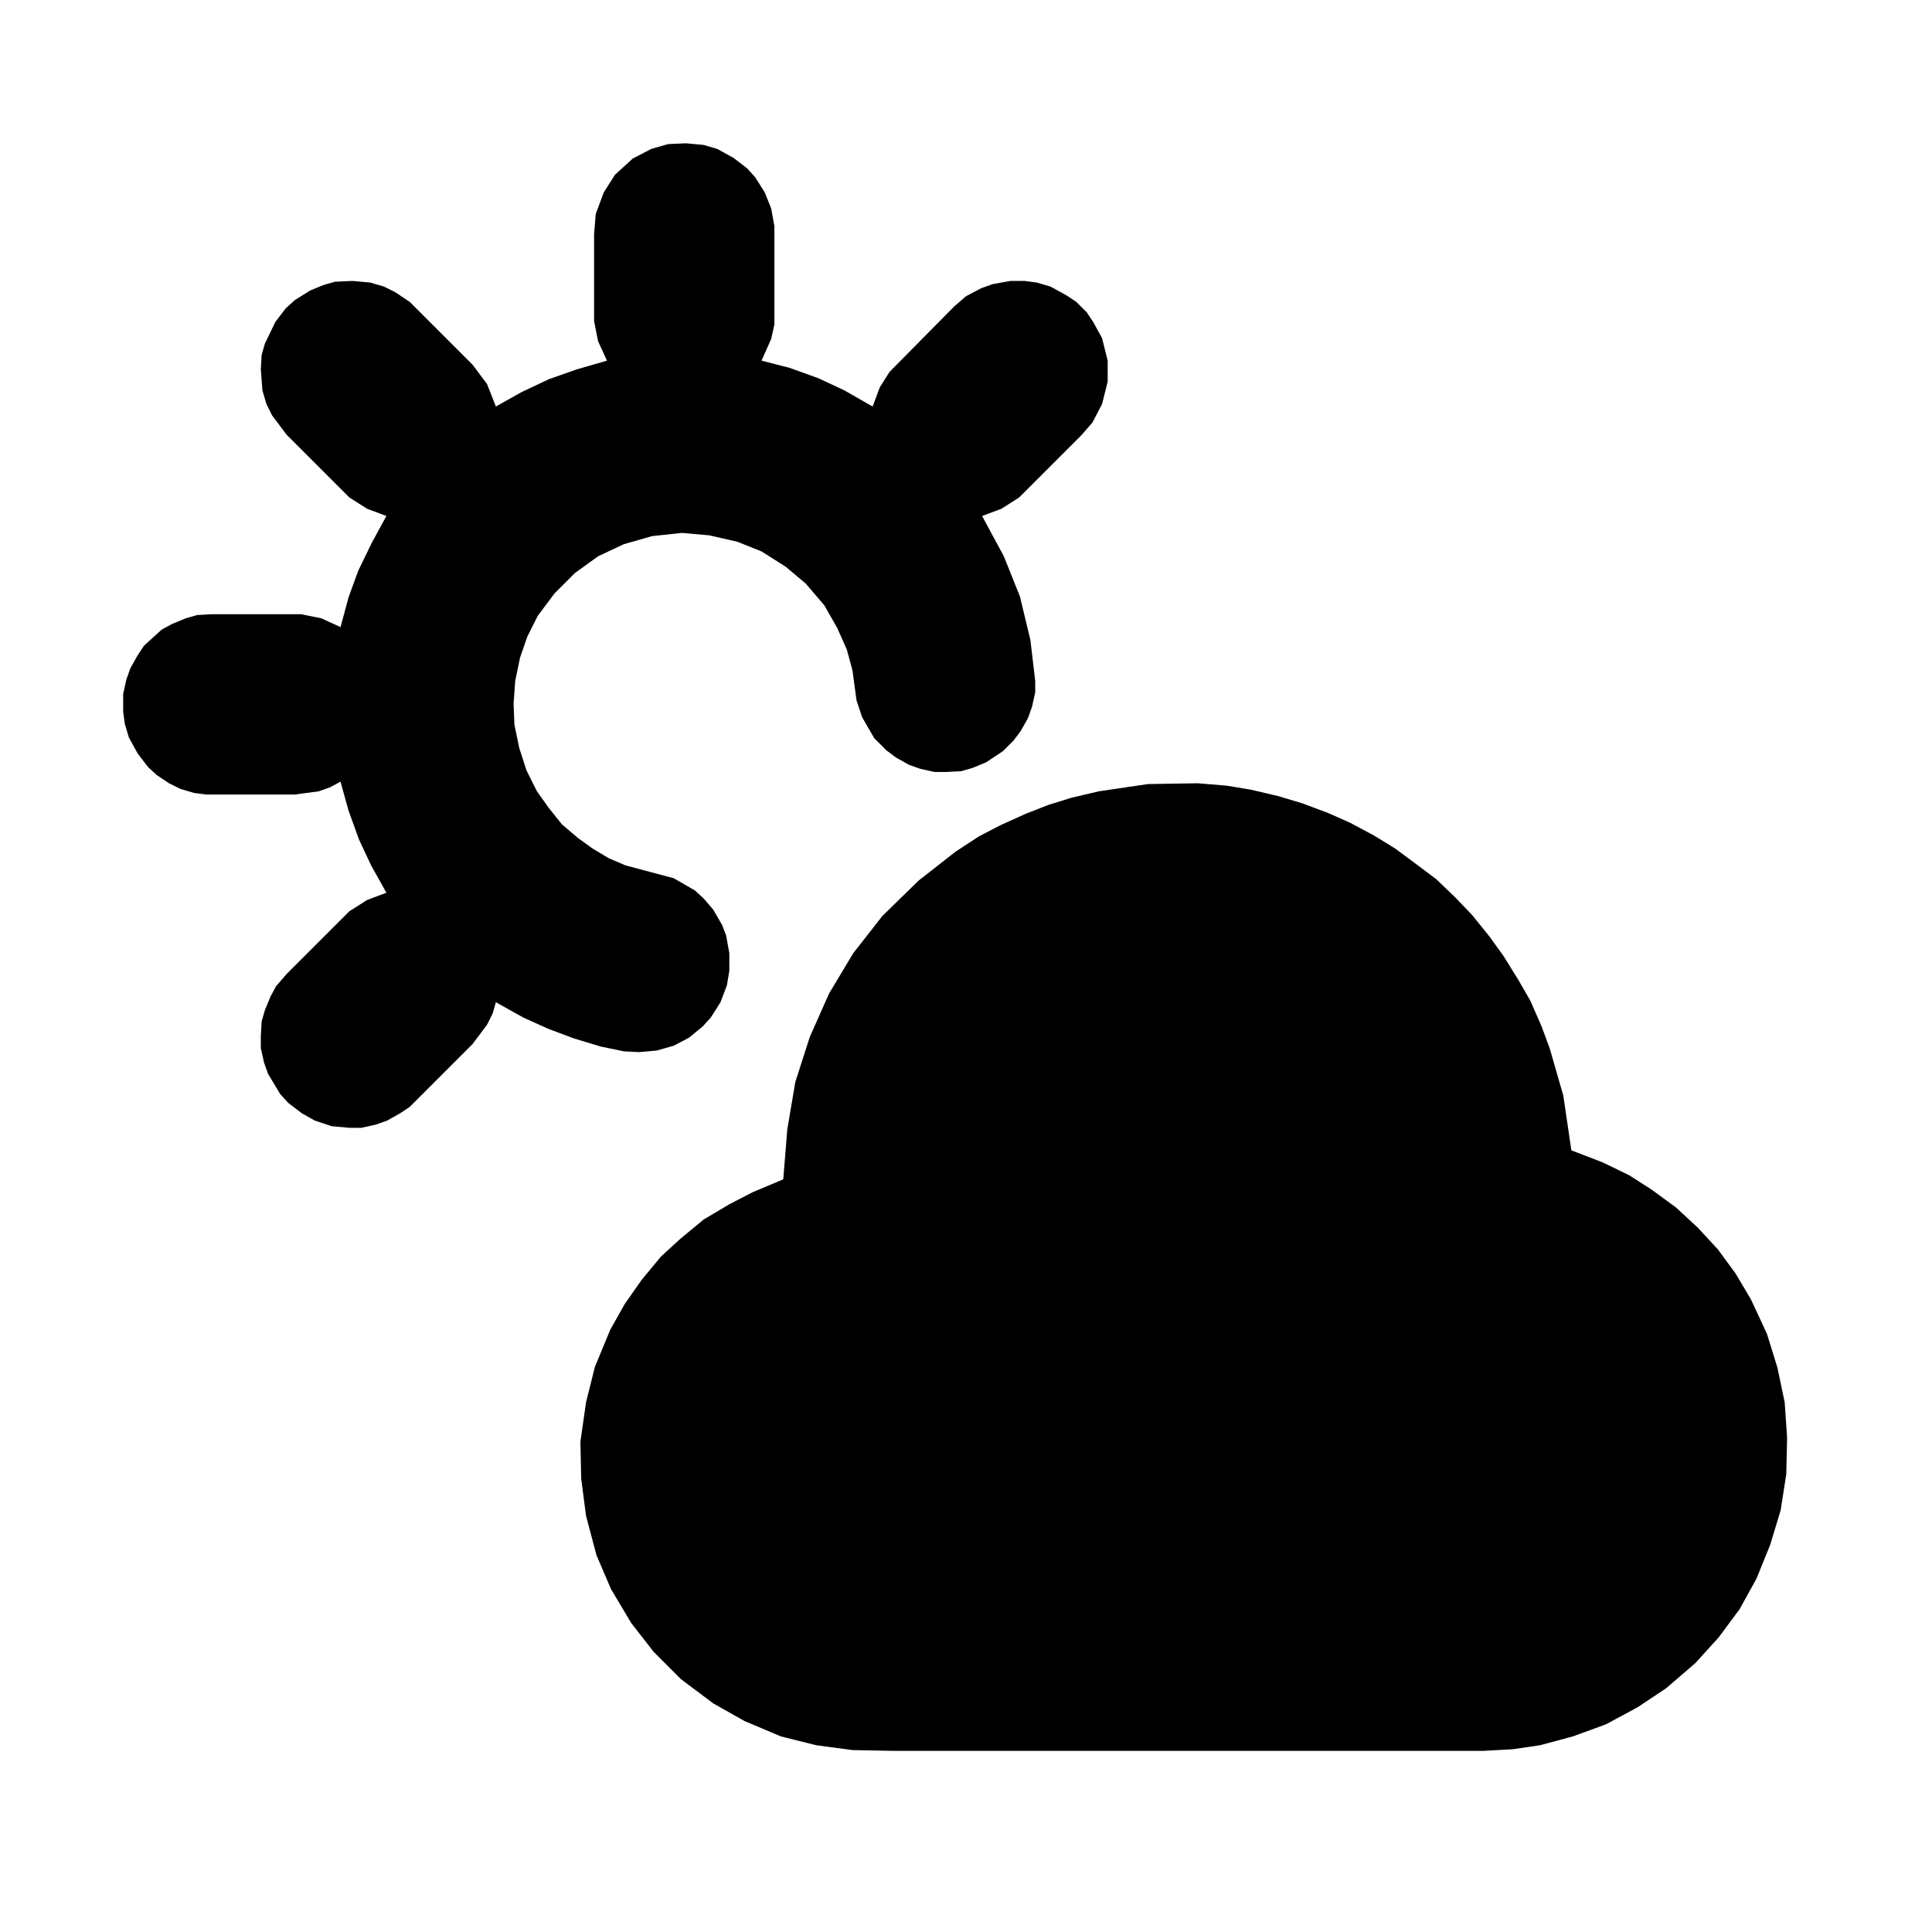
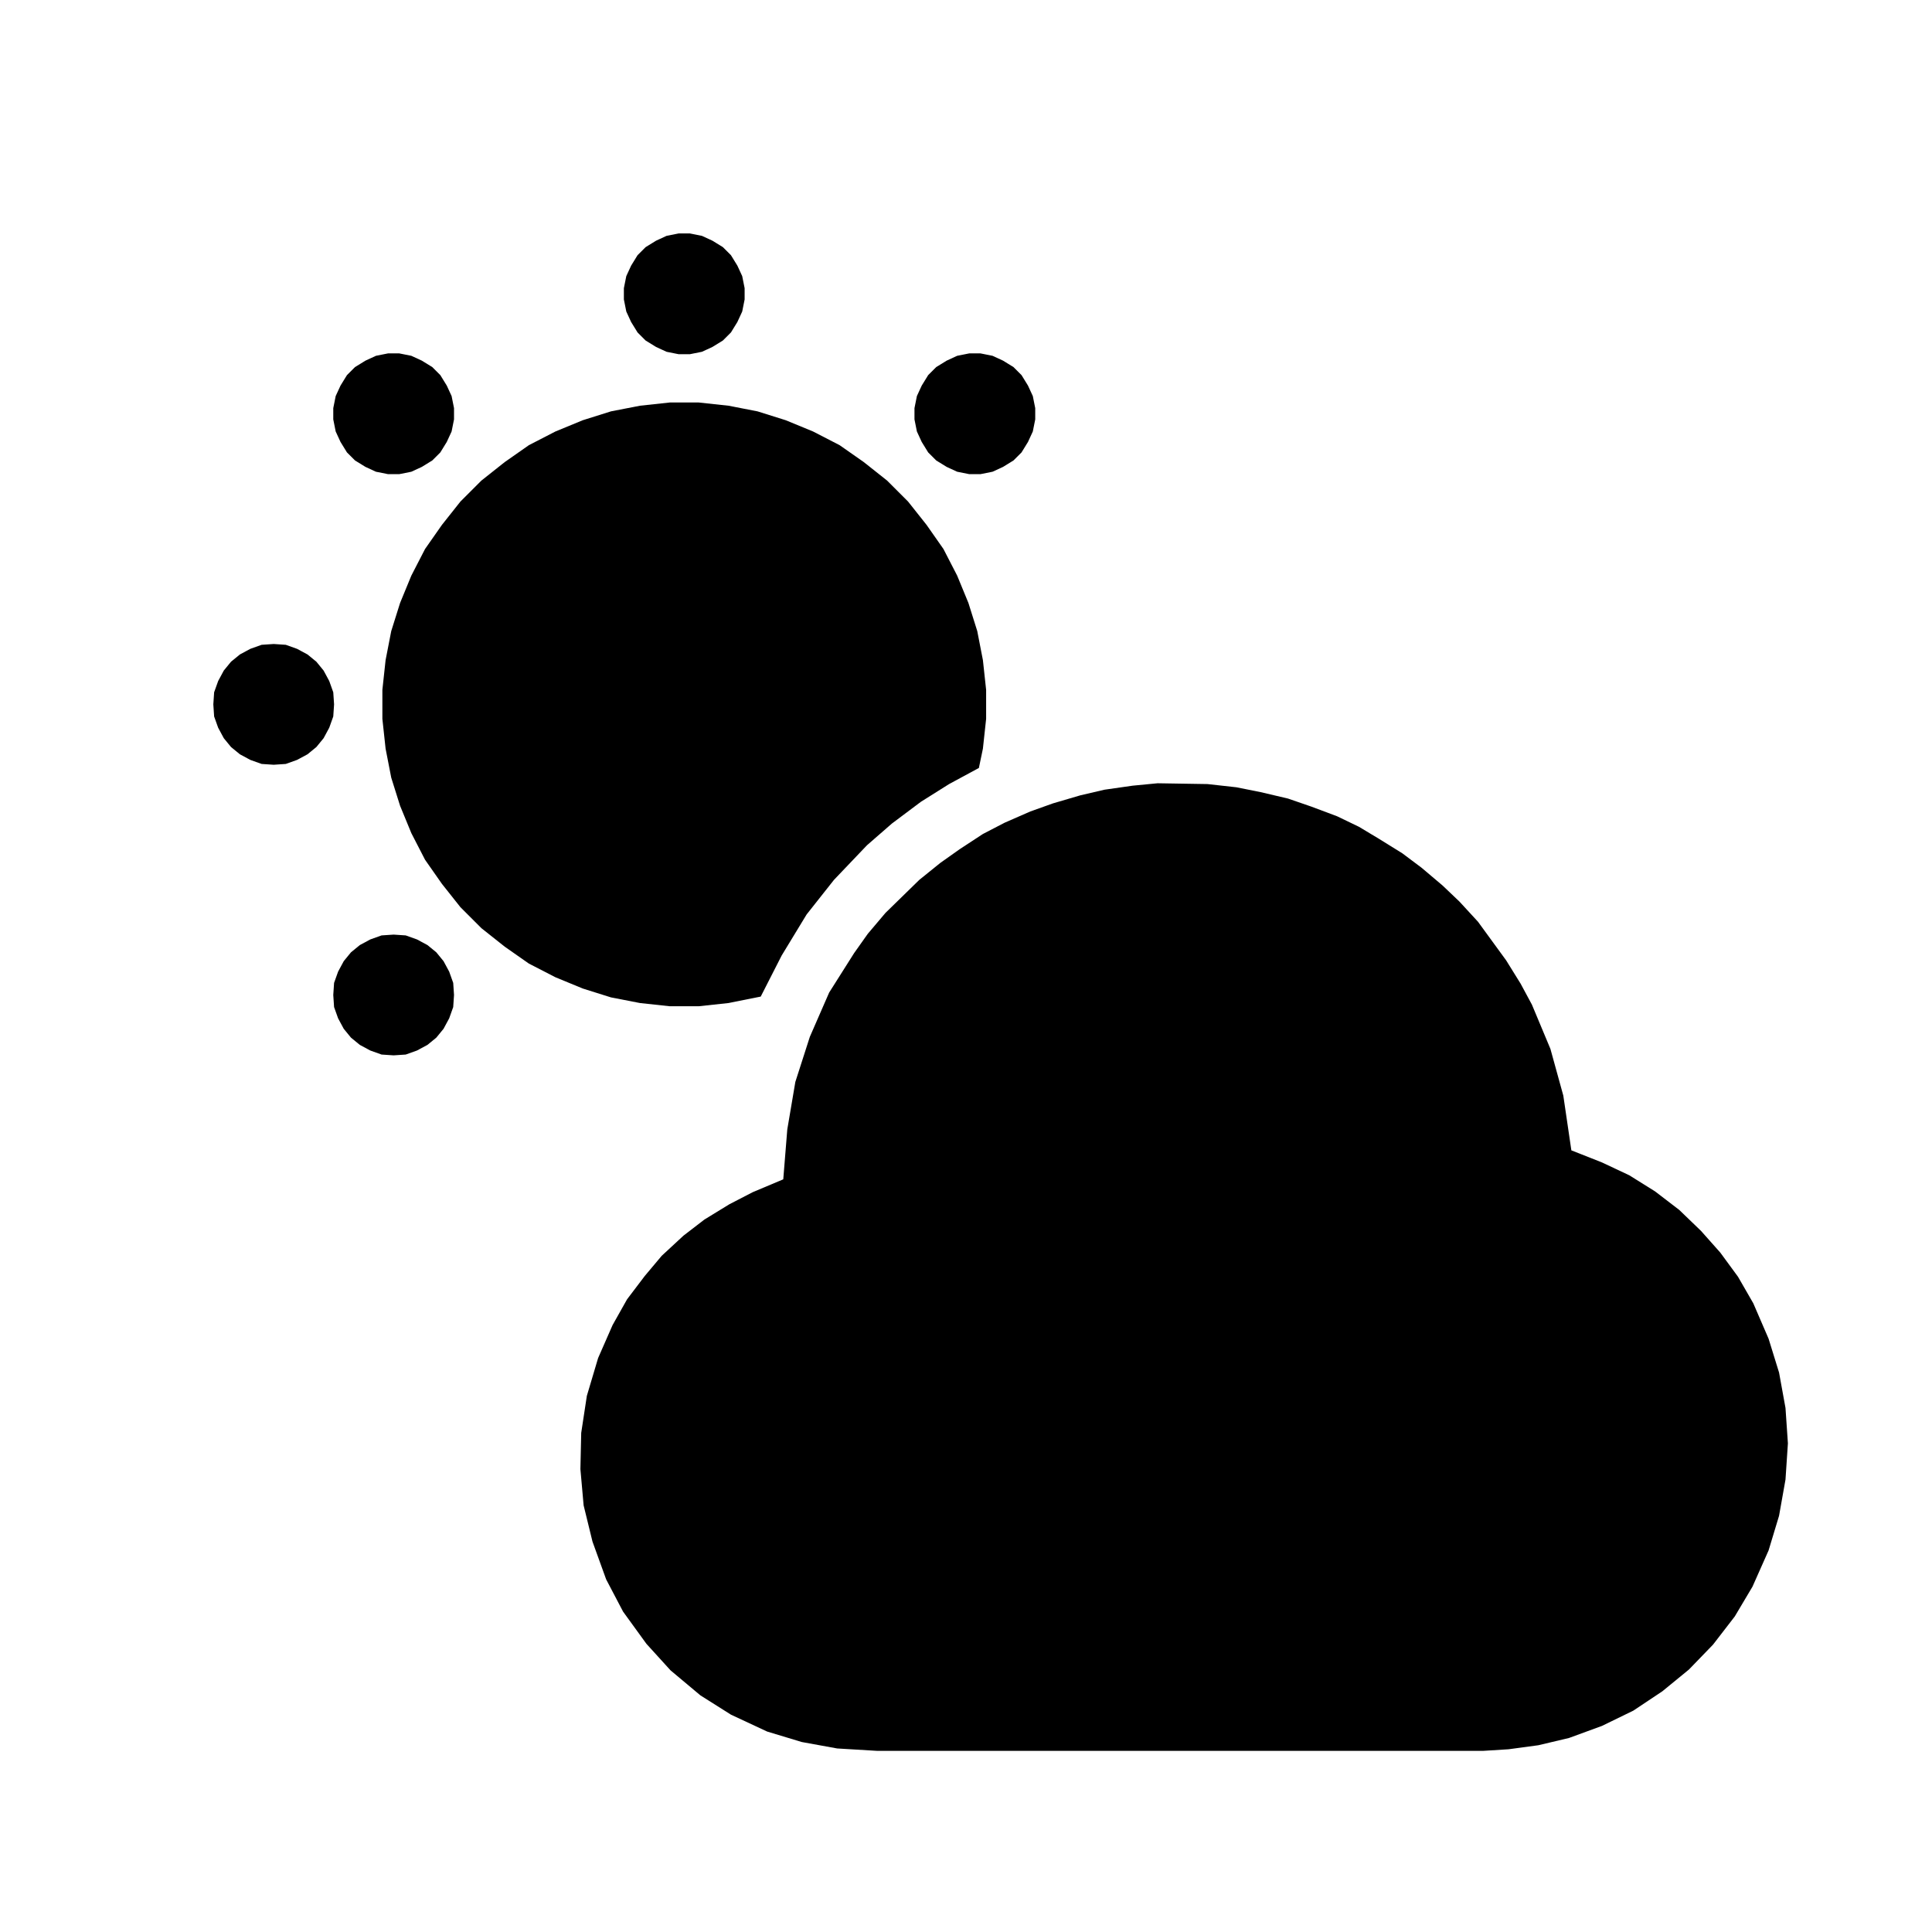
<svg xmlns="http://www.w3.org/2000/svg" viewBox="0 0 24 24" fill="currentColor">
-   <path fill-rule="evenodd" d="M11.1 21.75L18.42 21.75L18.79 21.73L19.13 21.68L19.54 21.57L19.95 21.42L20.34 21.21L20.7 20.97L21.06 20.66L21.35 20.34L21.61 19.99L21.82 19.61L21.99 19.19L22.12 18.76L22.19 18.31L22.2 17.86L22.17 17.42L22.08 16.99L21.95 16.57L21.75 16.14L21.56 15.82L21.34 15.52L21.09 15.25L20.82 15L20.52 14.78L20.24 14.6L19.91 14.44L19.52 14.29L19.42 13.61L19.25 13.02L19.15 12.75L19.01 12.43L18.86 12.17L18.68 11.88L18.5 11.63L18.29 11.37L18.08 11.15L17.84 10.92L17.6 10.74L17.33 10.54L17.07 10.38L16.77 10.22L16.5 10.1L16.18 9.98L15.88 9.89L15.54 9.81L15.24 9.76L14.88 9.73L14.26 9.74L13.65 9.83L13.31 9.91L13.02 10L12.74 10.11L12.43 10.25L12.16 10.39L11.87 10.58L11.41 10.94L10.96 11.38L10.6 11.84L10.3 12.34L10.06 12.88L9.88 13.44L9.78 14.03L9.73 14.65L9.35 14.81L9.06 14.96L8.74 15.15L8.45 15.39L8.21 15.61L7.97 15.9L7.76 16.2L7.58 16.52L7.39 16.98L7.28 17.42L7.21 17.91L7.22 18.37L7.28 18.83L7.41 19.32L7.59 19.74L7.84 20.16L8.12 20.52L8.46 20.86L8.86 21.16L9.25 21.38L9.7 21.57L10.14 21.68L10.59 21.74ZM4.23 7.79L3.99 7.68L3.74 7.63L2.64 7.63L2.45 7.64L2.31 7.68L2.14 7.75L2.01 7.82L1.79 8.02L1.71 8.14L1.62 8.3L1.57 8.44L1.53 8.62L1.53 8.84L1.55 8.99L1.6 9.16L1.71 9.36L1.84 9.53L1.95 9.63L2.1 9.73L2.24 9.8L2.41 9.85L2.56 9.87L3.66 9.87L3.96 9.83L4.1 9.78L4.23 9.71L4.33 10.07L4.46 10.43L4.61 10.75L4.8 11.09L4.56 11.18L4.34 11.32L3.56 12.1L3.43 12.25L3.36 12.38L3.29 12.55L3.25 12.69L3.24 12.87L3.24 13.02L3.28 13.2L3.33 13.34L3.48 13.59L3.58 13.7L3.75 13.83L3.91 13.92L4.12 13.99L4.34 14.01L4.49 14.01L4.67 13.97L4.81 13.92L4.97 13.83L5.09 13.75L5.87 12.97L6.05 12.73L6.12 12.59L6.16 12.45L6.5 12.64L6.81 12.78L7.13 12.9L7.46 13L7.75 13.06L7.94 13.07L8.16 13.05L8.37 12.99L8.56 12.89L8.73 12.75L8.83 12.64L8.95 12.45L9.03 12.24L9.06 12.06L9.06 11.84L9.02 11.62L8.97 11.49L8.86 11.3L8.74 11.16L8.63 11.06L8.37 10.91L7.77 10.75L7.56 10.66L7.36 10.54L7.18 10.41L6.98 10.24L6.82 10.04L6.67 9.83L6.54 9.57L6.45 9.29L6.39 9L6.38 8.74L6.4 8.46L6.46 8.17L6.55 7.91L6.68 7.65L6.89 7.37L7.14 7.12L7.43 6.91L7.75 6.76L8.1 6.66L8.47 6.62L8.81 6.65L9.16 6.73L9.46 6.85L9.76 7.04L10.01 7.25L10.24 7.52L10.4 7.8L10.52 8.07L10.59 8.33L10.64 8.7L10.71 8.91L10.86 9.17L11.01 9.32L11.13 9.41L11.29 9.5L11.43 9.55L11.61 9.59L11.75 9.59L11.94 9.58L12.08 9.54L12.25 9.47L12.46 9.33L12.59 9.2L12.68 9.08L12.77 8.92L12.82 8.78L12.86 8.6L12.86 8.46L12.8 7.95L12.67 7.41L12.47 6.91L12.2 6.41L12.44 6.32L12.66 6.18L13.43 5.41L13.57 5.25L13.69 5.02L13.76 4.74L13.76 4.48L13.69 4.2L13.58 4L13.5 3.88L13.37 3.75L13.25 3.67L13.05 3.56L12.88 3.51L12.73 3.49L12.55 3.49L12.33 3.53L12.19 3.58L12 3.68L11.85 3.81L11.05 4.62L10.93 4.81L10.84 5.05L10.49 4.85L10.17 4.7L9.81 4.57L9.46 4.48L9.58 4.21L9.62 4.03L9.62 3.89L9.62 2.81L9.58 2.59L9.5 2.39L9.38 2.2L9.28 2.09L9.11 1.96L8.91 1.85L8.74 1.8L8.52 1.78L8.3 1.79L8.09 1.85L7.86 1.97L7.64 2.17L7.5 2.39L7.4 2.66L7.38 2.91L7.38 3.99L7.43 4.24L7.54 4.48L7.16 4.59L6.82 4.71L6.48 4.87L6.16 5.05L6.05 4.77L5.87 4.53L5.09 3.75L4.91 3.63L4.77 3.56L4.6 3.51L4.38 3.49L4.16 3.5L4.02 3.54L3.85 3.61L3.66 3.73L3.55 3.83L3.42 4L3.29 4.27L3.25 4.41L3.24 4.59L3.26 4.85L3.31 5.02L3.38 5.16L3.56 5.4L4.34 6.18L4.56 6.32L4.8 6.41L4.62 6.74L4.45 7.09L4.33 7.42Z" />
+   <path fill-rule="evenodd" d="M10.9 21.75L18.42 21.75L18.74 21.73L19.11 21.68L19.49 21.59L19.9 21.44L20.29 21.25L20.65 21.01L20.98 20.74L21.28 20.43L21.55 20.08L21.77 19.71L21.97 19.26L22.1 18.83L22.18 18.38L22.21 17.93L22.18 17.49L22.1 17.05L21.97 16.63L21.78 16.19L21.59 15.86L21.37 15.56L21.13 15.29L20.86 15.03L20.56 14.8L20.24 14.6L19.9 14.44L19.52 14.29L19.42 13.61L19.26 13.03L19.03 12.48L18.89 12.22L18.71 11.93L18.36 11.45L18.13 11.2L17.92 11L17.66 10.78L17.42 10.6L17.13 10.42L16.88 10.27L16.61 10.14L16.29 10.02L16 9.92L15.66 9.84L15.36 9.78L15 9.74L14.38 9.73L14.07 9.76L13.72 9.81L13.42 9.88L13.08 9.98L12.8 10.08L12.48 10.22L12.21 10.36L11.92 10.55L11.68 10.72L11.42 10.93L11 11.34L10.78 11.6L10.61 11.84L10.3 12.33L10.06 12.88L9.88 13.44L9.78 14.03L9.73 14.65L9.35 14.81L9.06 14.96L8.75 15.15L8.49 15.35L8.22 15.6L8.01 15.85L7.79 16.14L7.61 16.46L7.43 16.87L7.29 17.34L7.22 17.8L7.21 18.25L7.25 18.7L7.36 19.15L7.53 19.62L7.74 20.02L8.03 20.42L8.33 20.75L8.7 21.06L9.08 21.3L9.53 21.51L9.96 21.64L10.4 21.72ZM12.21 8.2L12.14 7.84L12.03 7.49L11.89 7.15L11.72 6.82L11.51 6.52L11.28 6.23L11.02 5.97L10.73 5.74L10.43 5.53L10.1 5.36L9.76 5.22L9.41 5.11L9.05 5.04L8.68 5L8.32 5L7.95 5.04L7.59 5.11L7.24 5.22L6.9 5.36L6.57 5.53L6.27 5.74L5.98 5.97L5.72 6.23L5.49 6.52L5.28 6.82L5.11 7.15L4.97 7.49L4.86 7.84L4.79 8.2L4.75 8.57L4.75 8.93L4.79 9.3L4.86 9.66L4.97 10.01L5.11 10.35L5.28 10.68L5.49 10.98L5.72 11.27L5.98 11.53L6.27 11.76L6.57 11.97L6.9 12.14L7.24 12.28L7.59 12.39L7.95 12.46L8.32 12.5L8.68 12.5L9.05 12.46L9.45 12.38L9.71 11.87L10.02 11.36L10.36 10.93L10.77 10.5L11.08 10.23L11.44 9.96L11.79 9.74L12.16 9.54L12.21 9.3L12.25 8.93L12.25 8.57ZM9.22 3.43L9.16 3.3L9.08 3.17L8.98 3.07L8.85 2.99L8.72 2.93L8.57 2.9L8.43 2.9L8.28 2.93L8.15 2.99L8.02 3.07L7.92 3.17L7.84 3.3L7.78 3.43L7.75 3.58L7.75 3.72L7.78 3.87L7.84 4L7.92 4.13L8.02 4.23L8.15 4.31L8.28 4.37L8.43 4.4L8.57 4.4L8.72 4.37L8.85 4.31L8.98 4.23L9.08 4.13L9.16 4L9.22 3.87L9.25 3.72L9.25 3.58ZM5.61 4.92L5.55 4.79L5.47 4.66L5.37 4.56L5.24 4.48L5.11 4.42L4.96 4.39L4.82 4.39L4.67 4.42L4.54 4.48L4.41 4.56L4.31 4.66L4.23 4.79L4.17 4.92L4.14 5.07L4.14 5.21L4.17 5.36L4.23 5.49L4.31 5.62L4.41 5.72L4.54 5.8L4.67 5.86L4.82 5.89L4.96 5.89L5.11 5.86L5.24 5.8L5.37 5.72L5.47 5.62L5.55 5.49L5.61 5.36L5.64 5.21L5.64 5.07ZM12.83 4.92L12.77 4.79L12.69 4.66L12.59 4.56L12.46 4.48L12.33 4.42L12.18 4.39L12.04 4.39L11.89 4.42L11.76 4.48L11.63 4.56L11.53 4.66L11.45 4.79L11.39 4.92L11.36 5.07L11.36 5.21L11.39 5.36L11.45 5.49L11.53 5.62L11.63 5.72L11.76 5.8L11.89 5.86L12.04 5.89L12.18 5.89L12.33 5.86L12.46 5.8L12.59 5.72L12.69 5.62L12.77 5.49L12.83 5.36L12.86 5.21L12.86 5.07ZM4.09 8.46L4.02 8.33L3.93 8.22L3.82 8.13L3.69 8.06L3.55 8.01L3.4 8L3.25 8.01L3.11 8.06L2.98 8.13L2.87 8.22L2.78 8.33L2.71 8.46L2.66 8.6L2.65 8.75L2.66 8.9L2.71 9.04L2.78 9.17L2.87 9.28L2.98 9.37L3.11 9.44L3.25 9.49L3.4 9.5L3.55 9.49L3.69 9.44L3.82 9.37L3.93 9.28L4.02 9.17L4.09 9.04L4.14 8.9L4.15 8.75L4.14 8.6ZM5.58 12.07L5.51 11.94L5.42 11.83L5.31 11.74L5.18 11.67L5.04 11.62L4.89 11.61L4.74 11.62L4.6 11.67L4.47 11.74L4.36 11.83L4.27 11.94L4.2 12.07L4.15 12.21L4.14 12.36L4.15 12.51L4.2 12.65L4.27 12.78L4.36 12.89L4.47 12.98L4.6 13.05L4.74 13.1L4.89 13.11L5.04 13.1L5.18 13.05L5.31 12.98L5.42 12.89L5.51 12.78L5.58 12.65L5.63 12.51L5.64 12.36L5.63 12.21Z" />
</svg>
